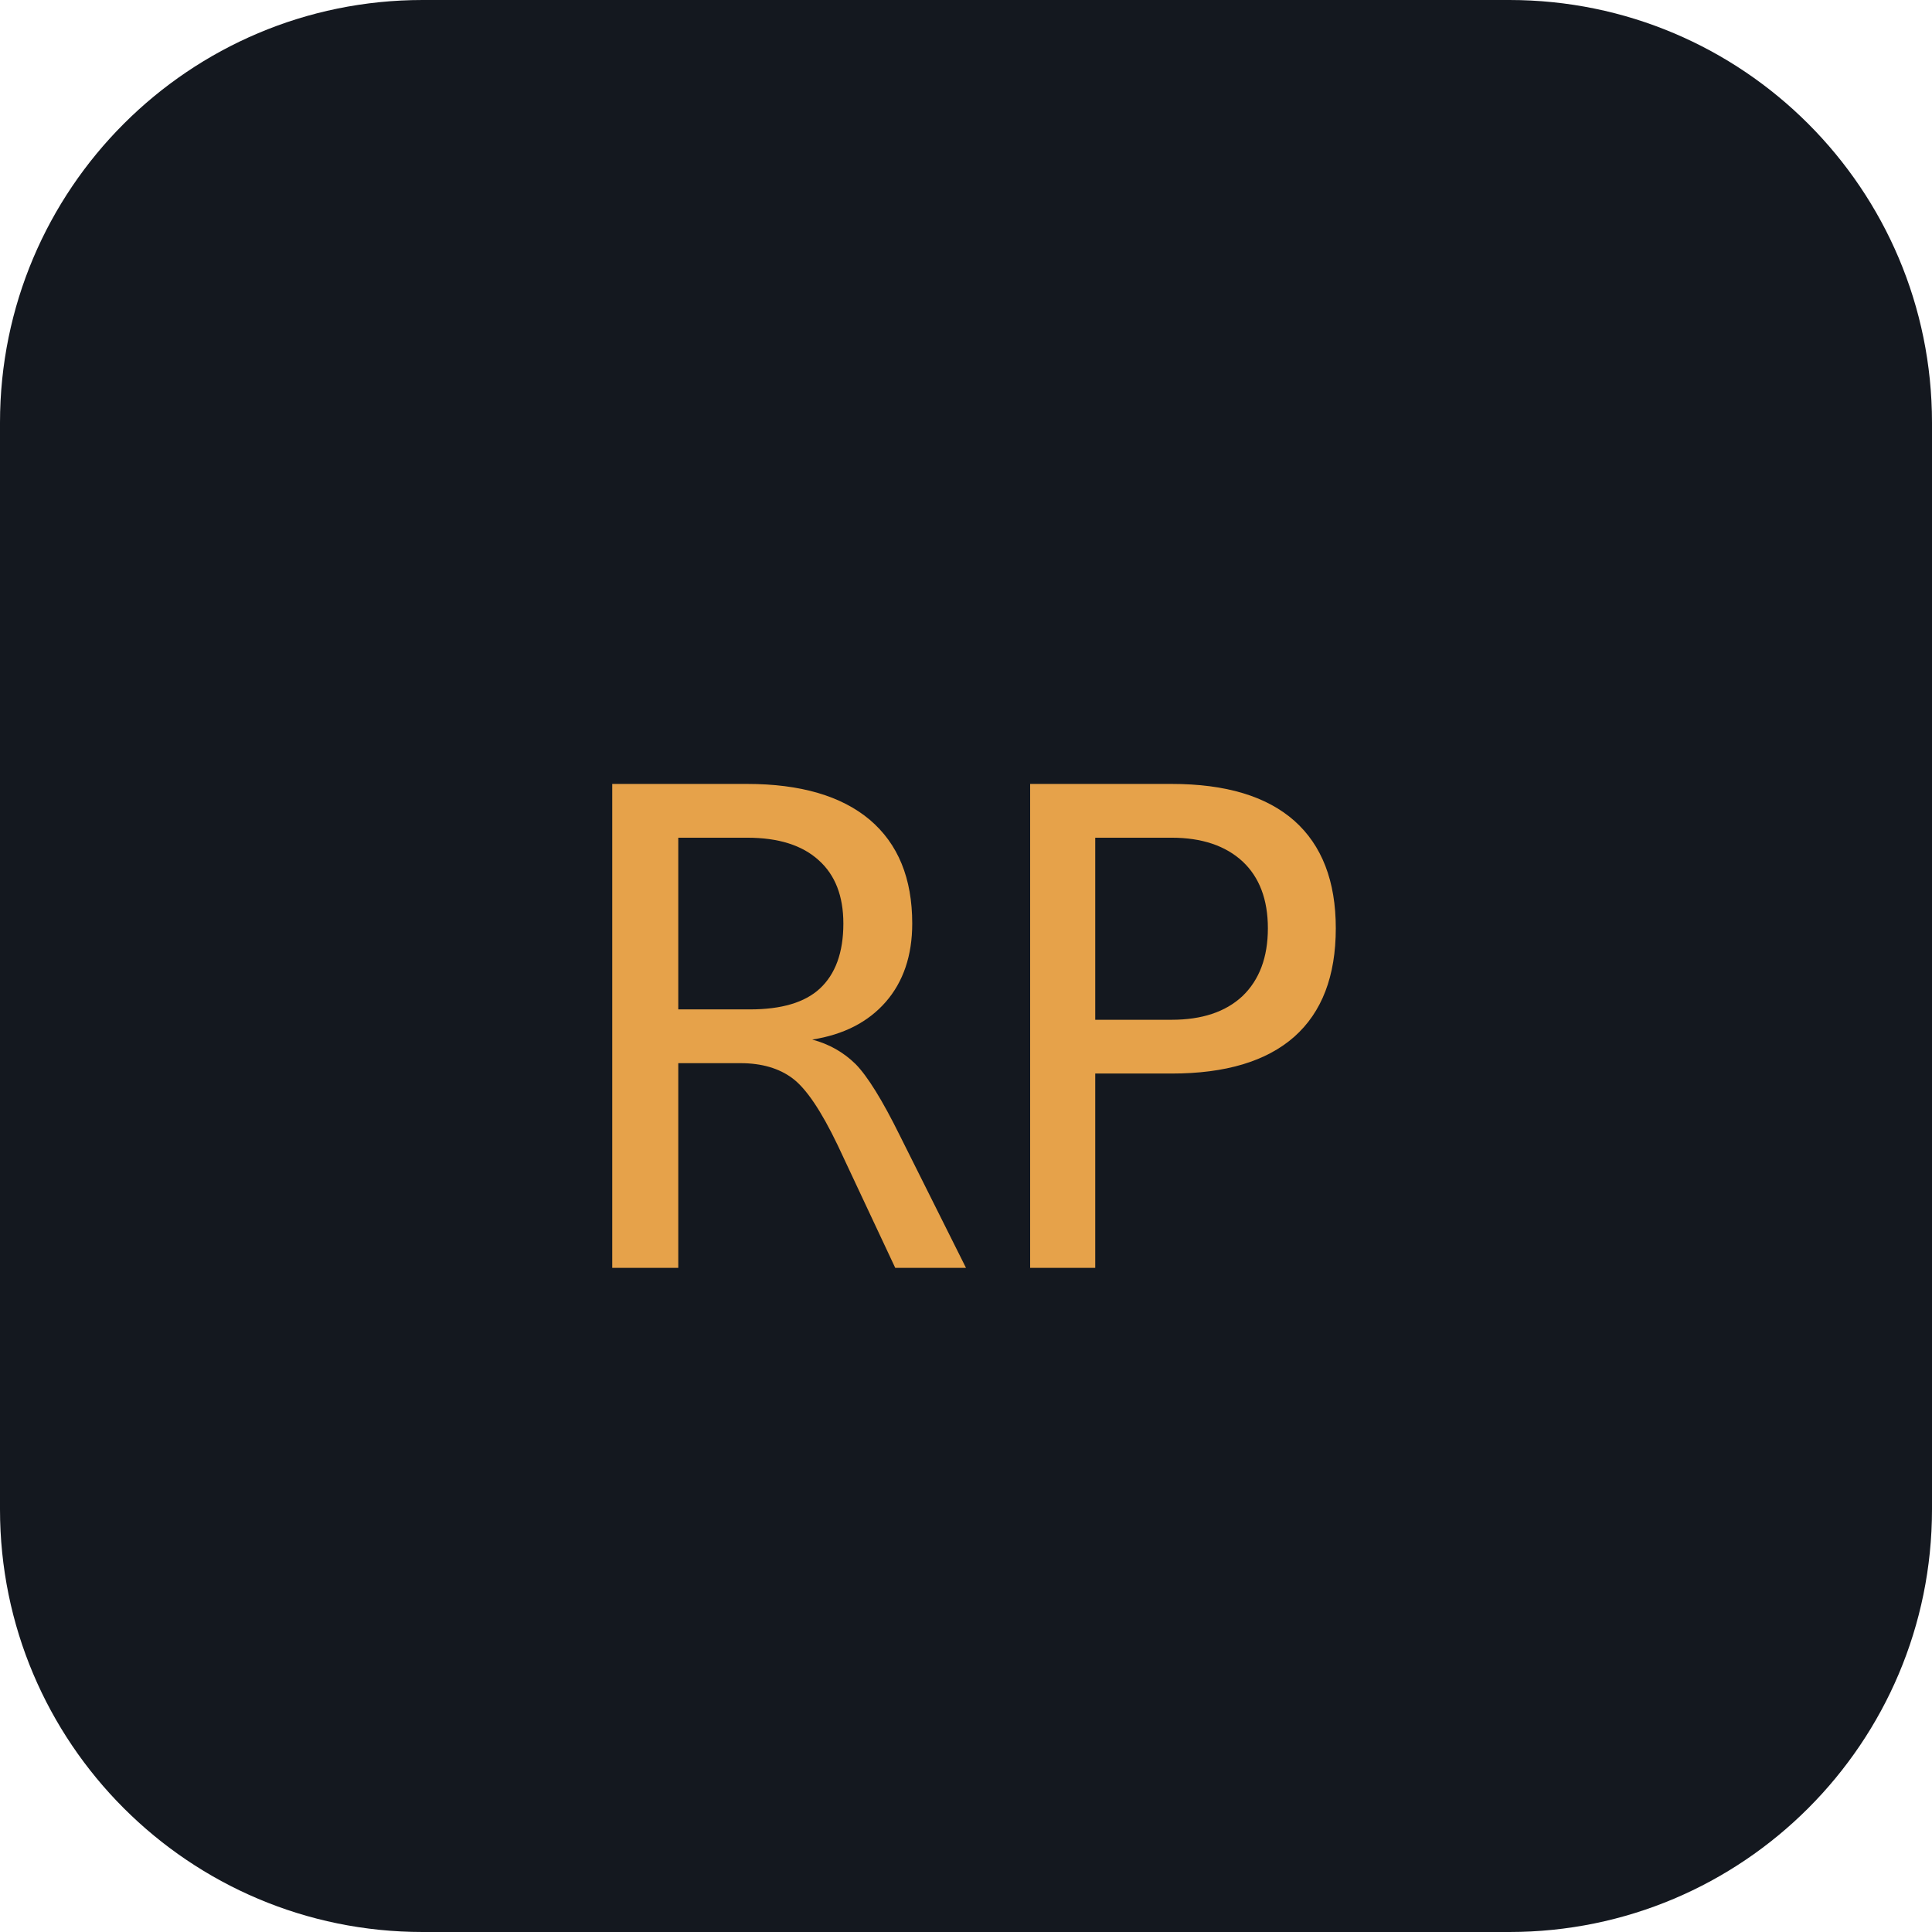
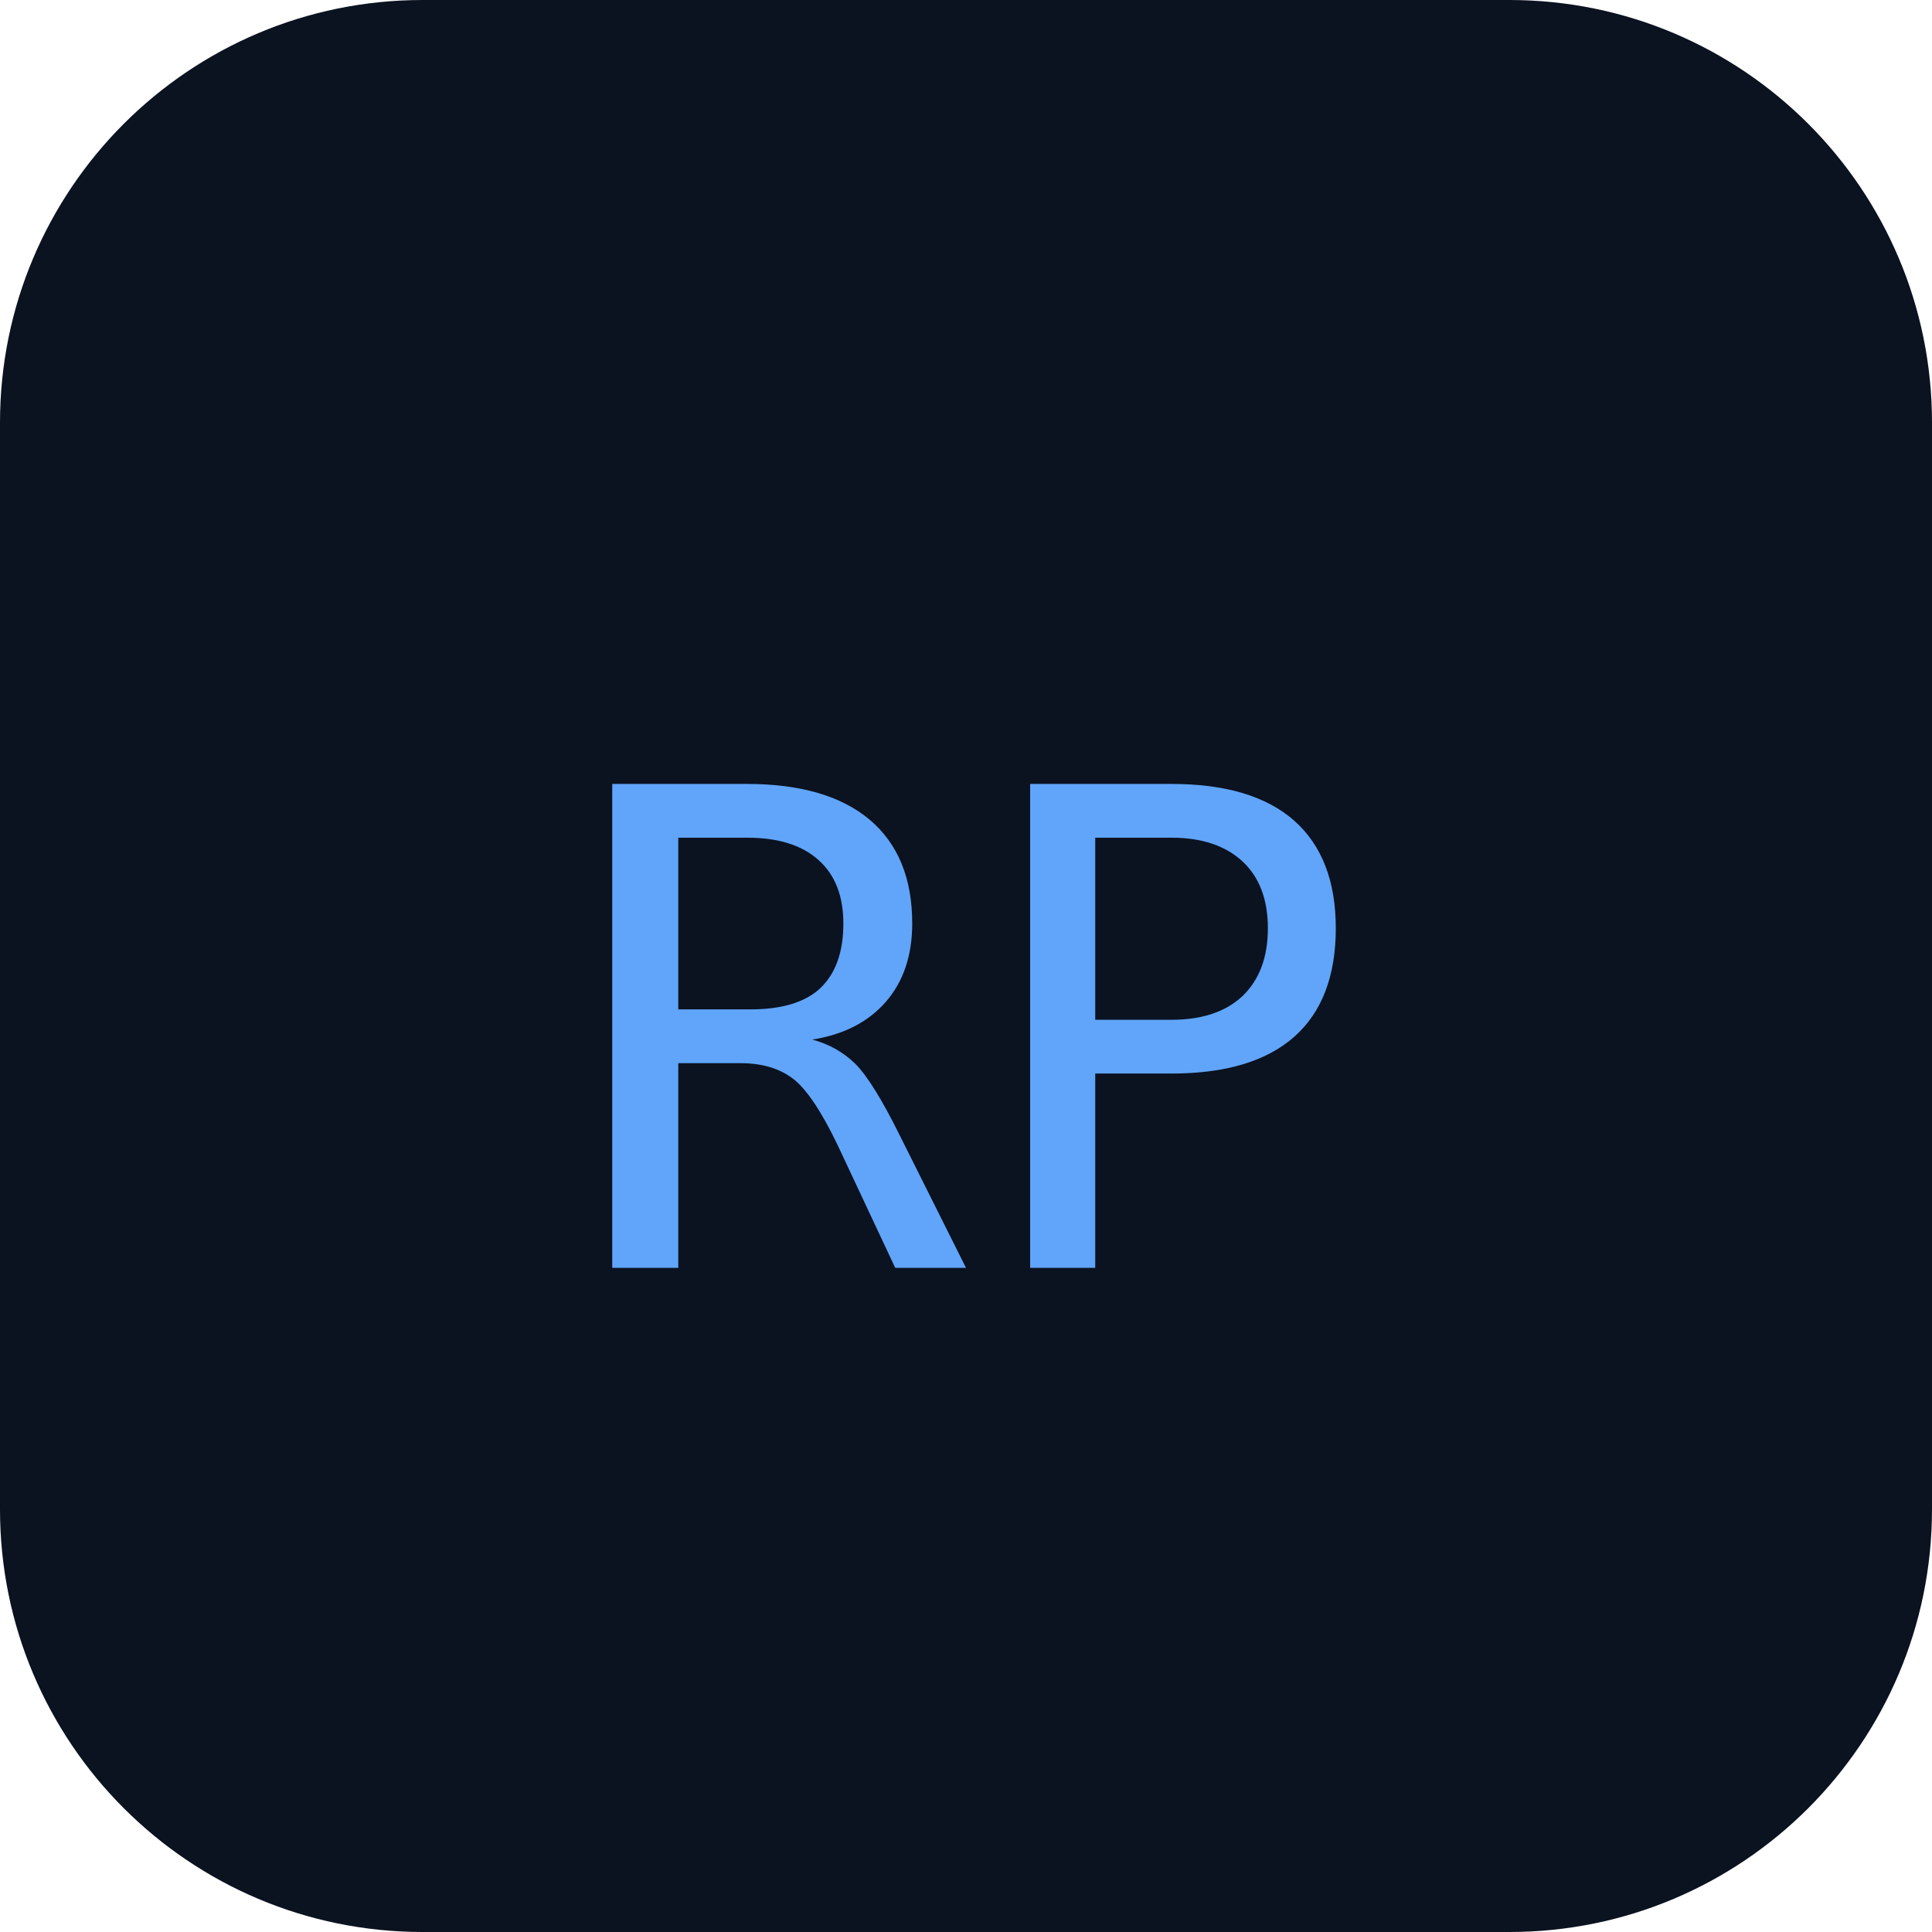
<svg xmlns="http://www.w3.org/2000/svg" viewBox="0 0 32 32">
-   <rect width="32" height="32" rx="7" fill="#14181f" />
-   <text x="16" y="21" text-anchor="middle" font-family="ui-monospace,monospace" font-size="11" fill="#e6a24a">RP</text>
+   <rect width="32" height="32" rx="7" fill="#0b1220" />
+   <text x="16" y="21" text-anchor="middle" font-family="ui-monospace,monospace" font-size="11" fill="#60a5fa">RP</text>
</svg>
